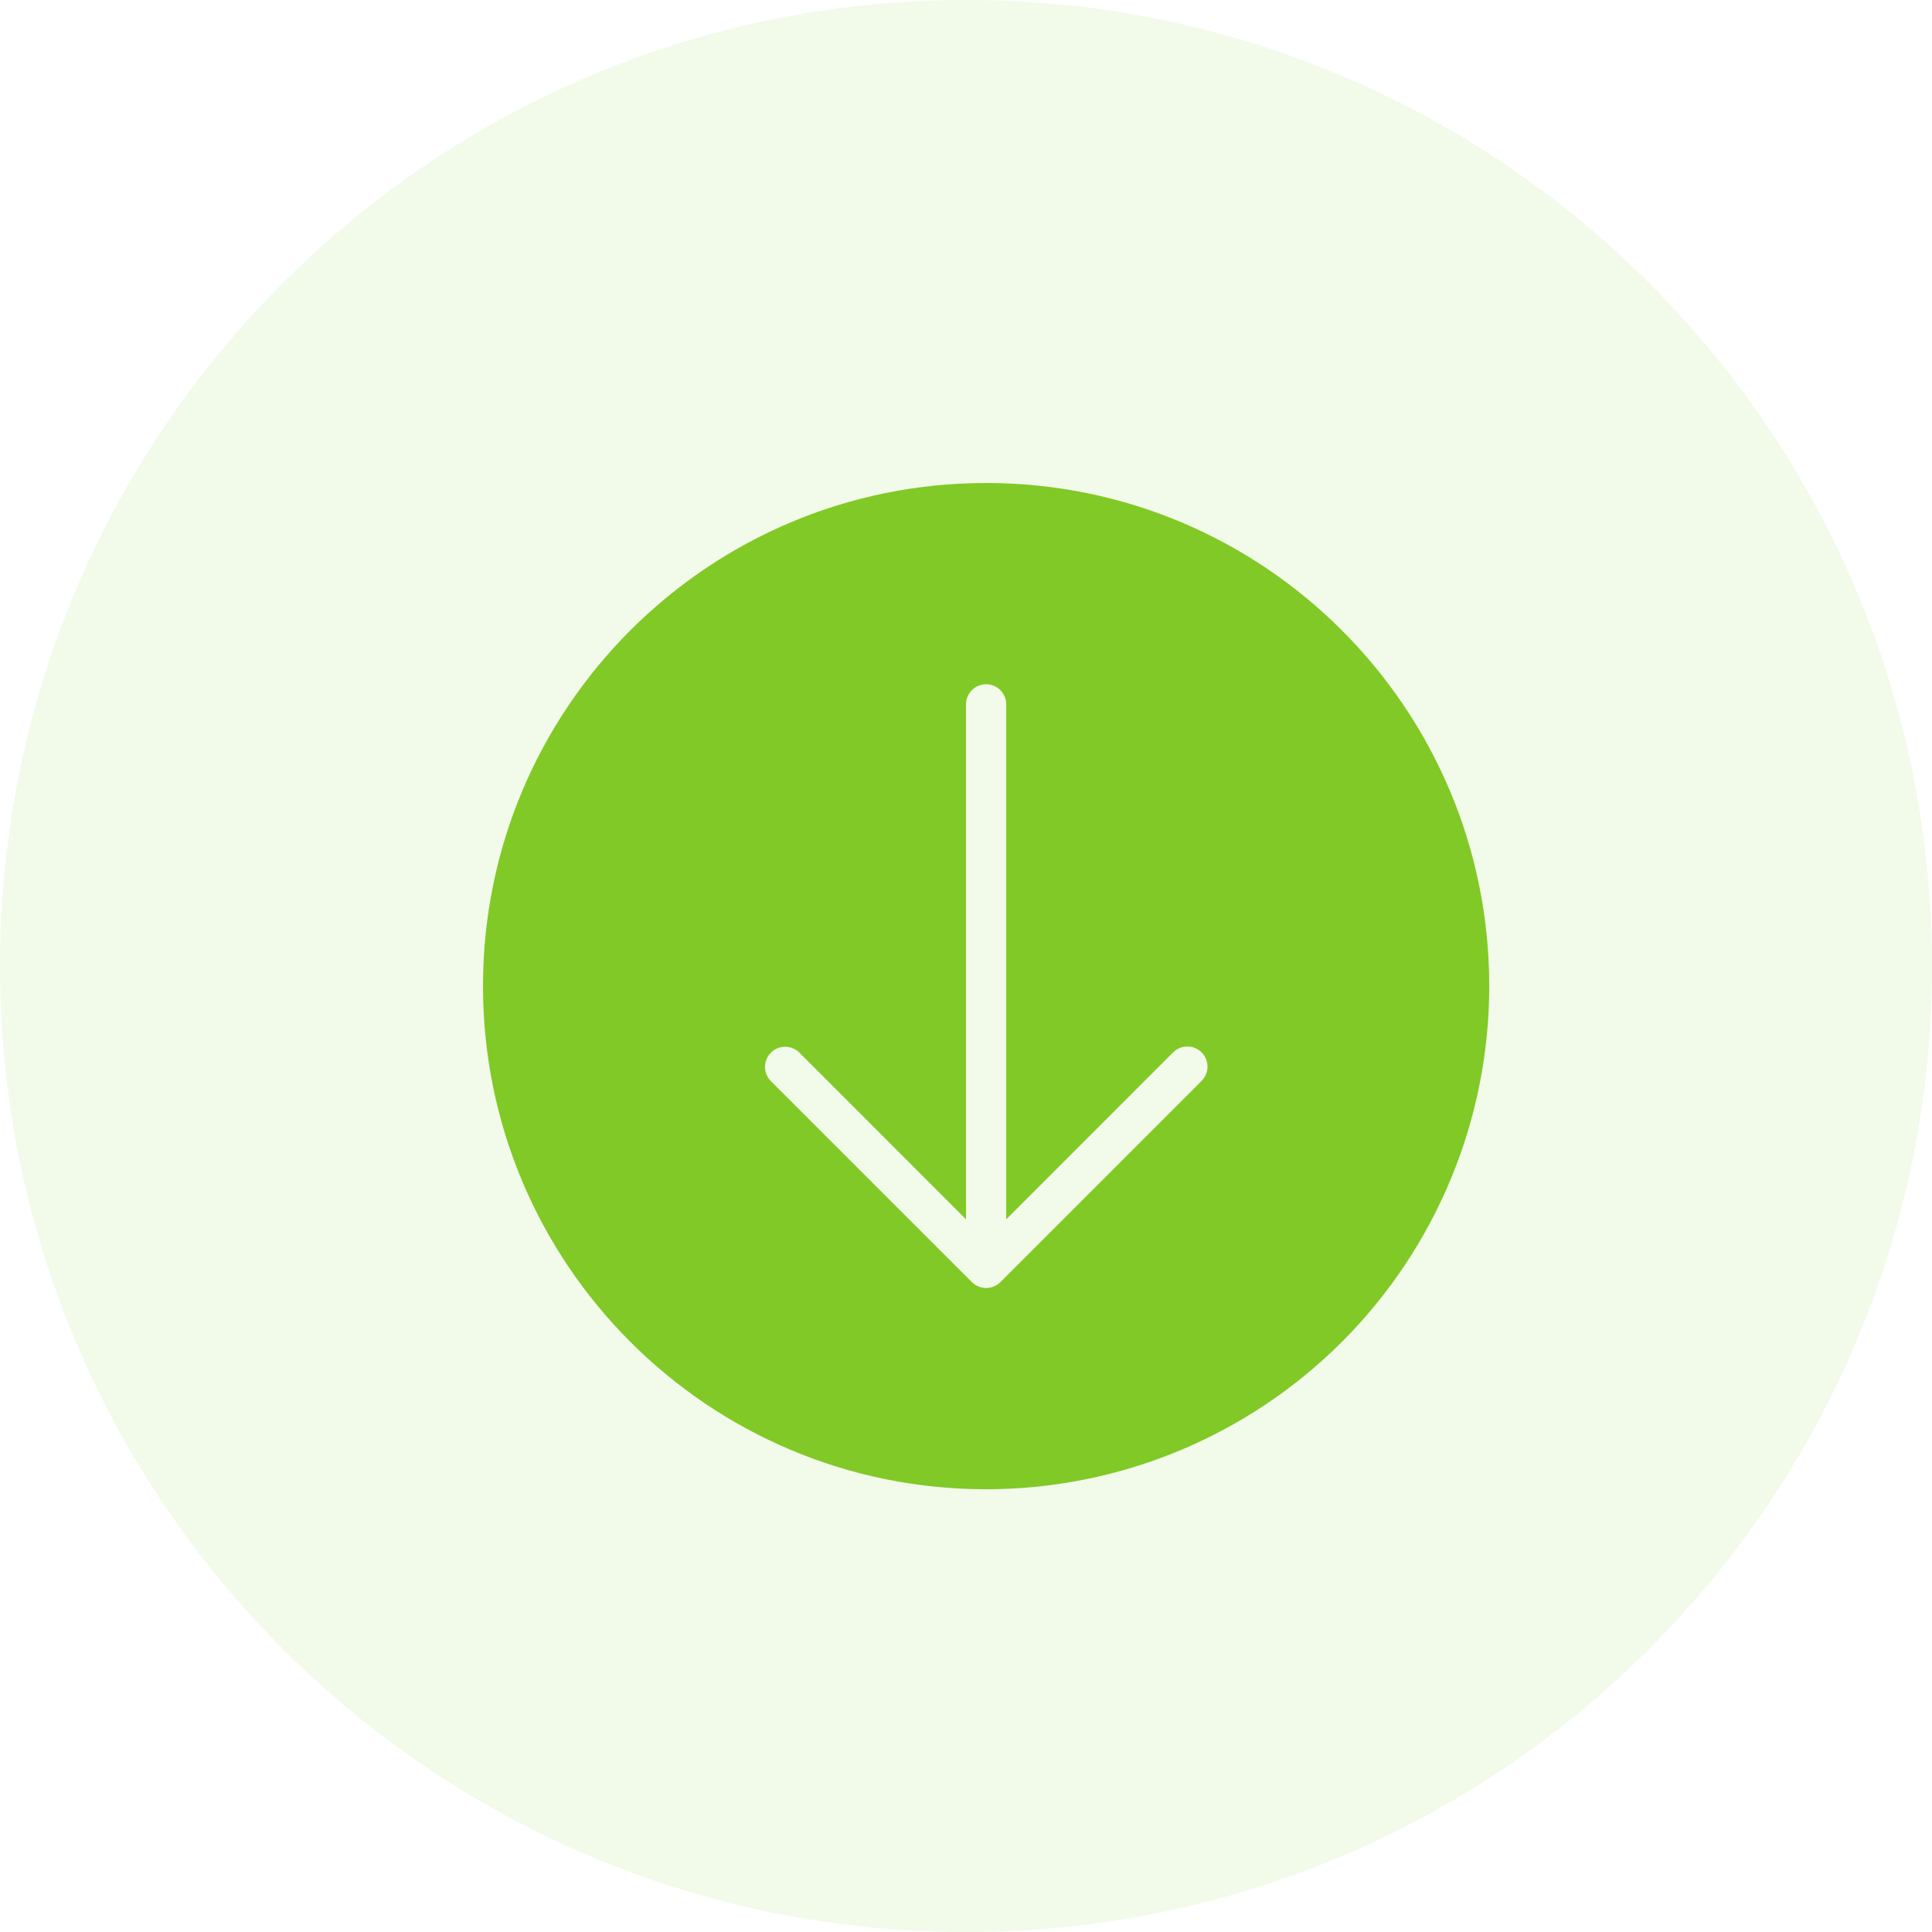
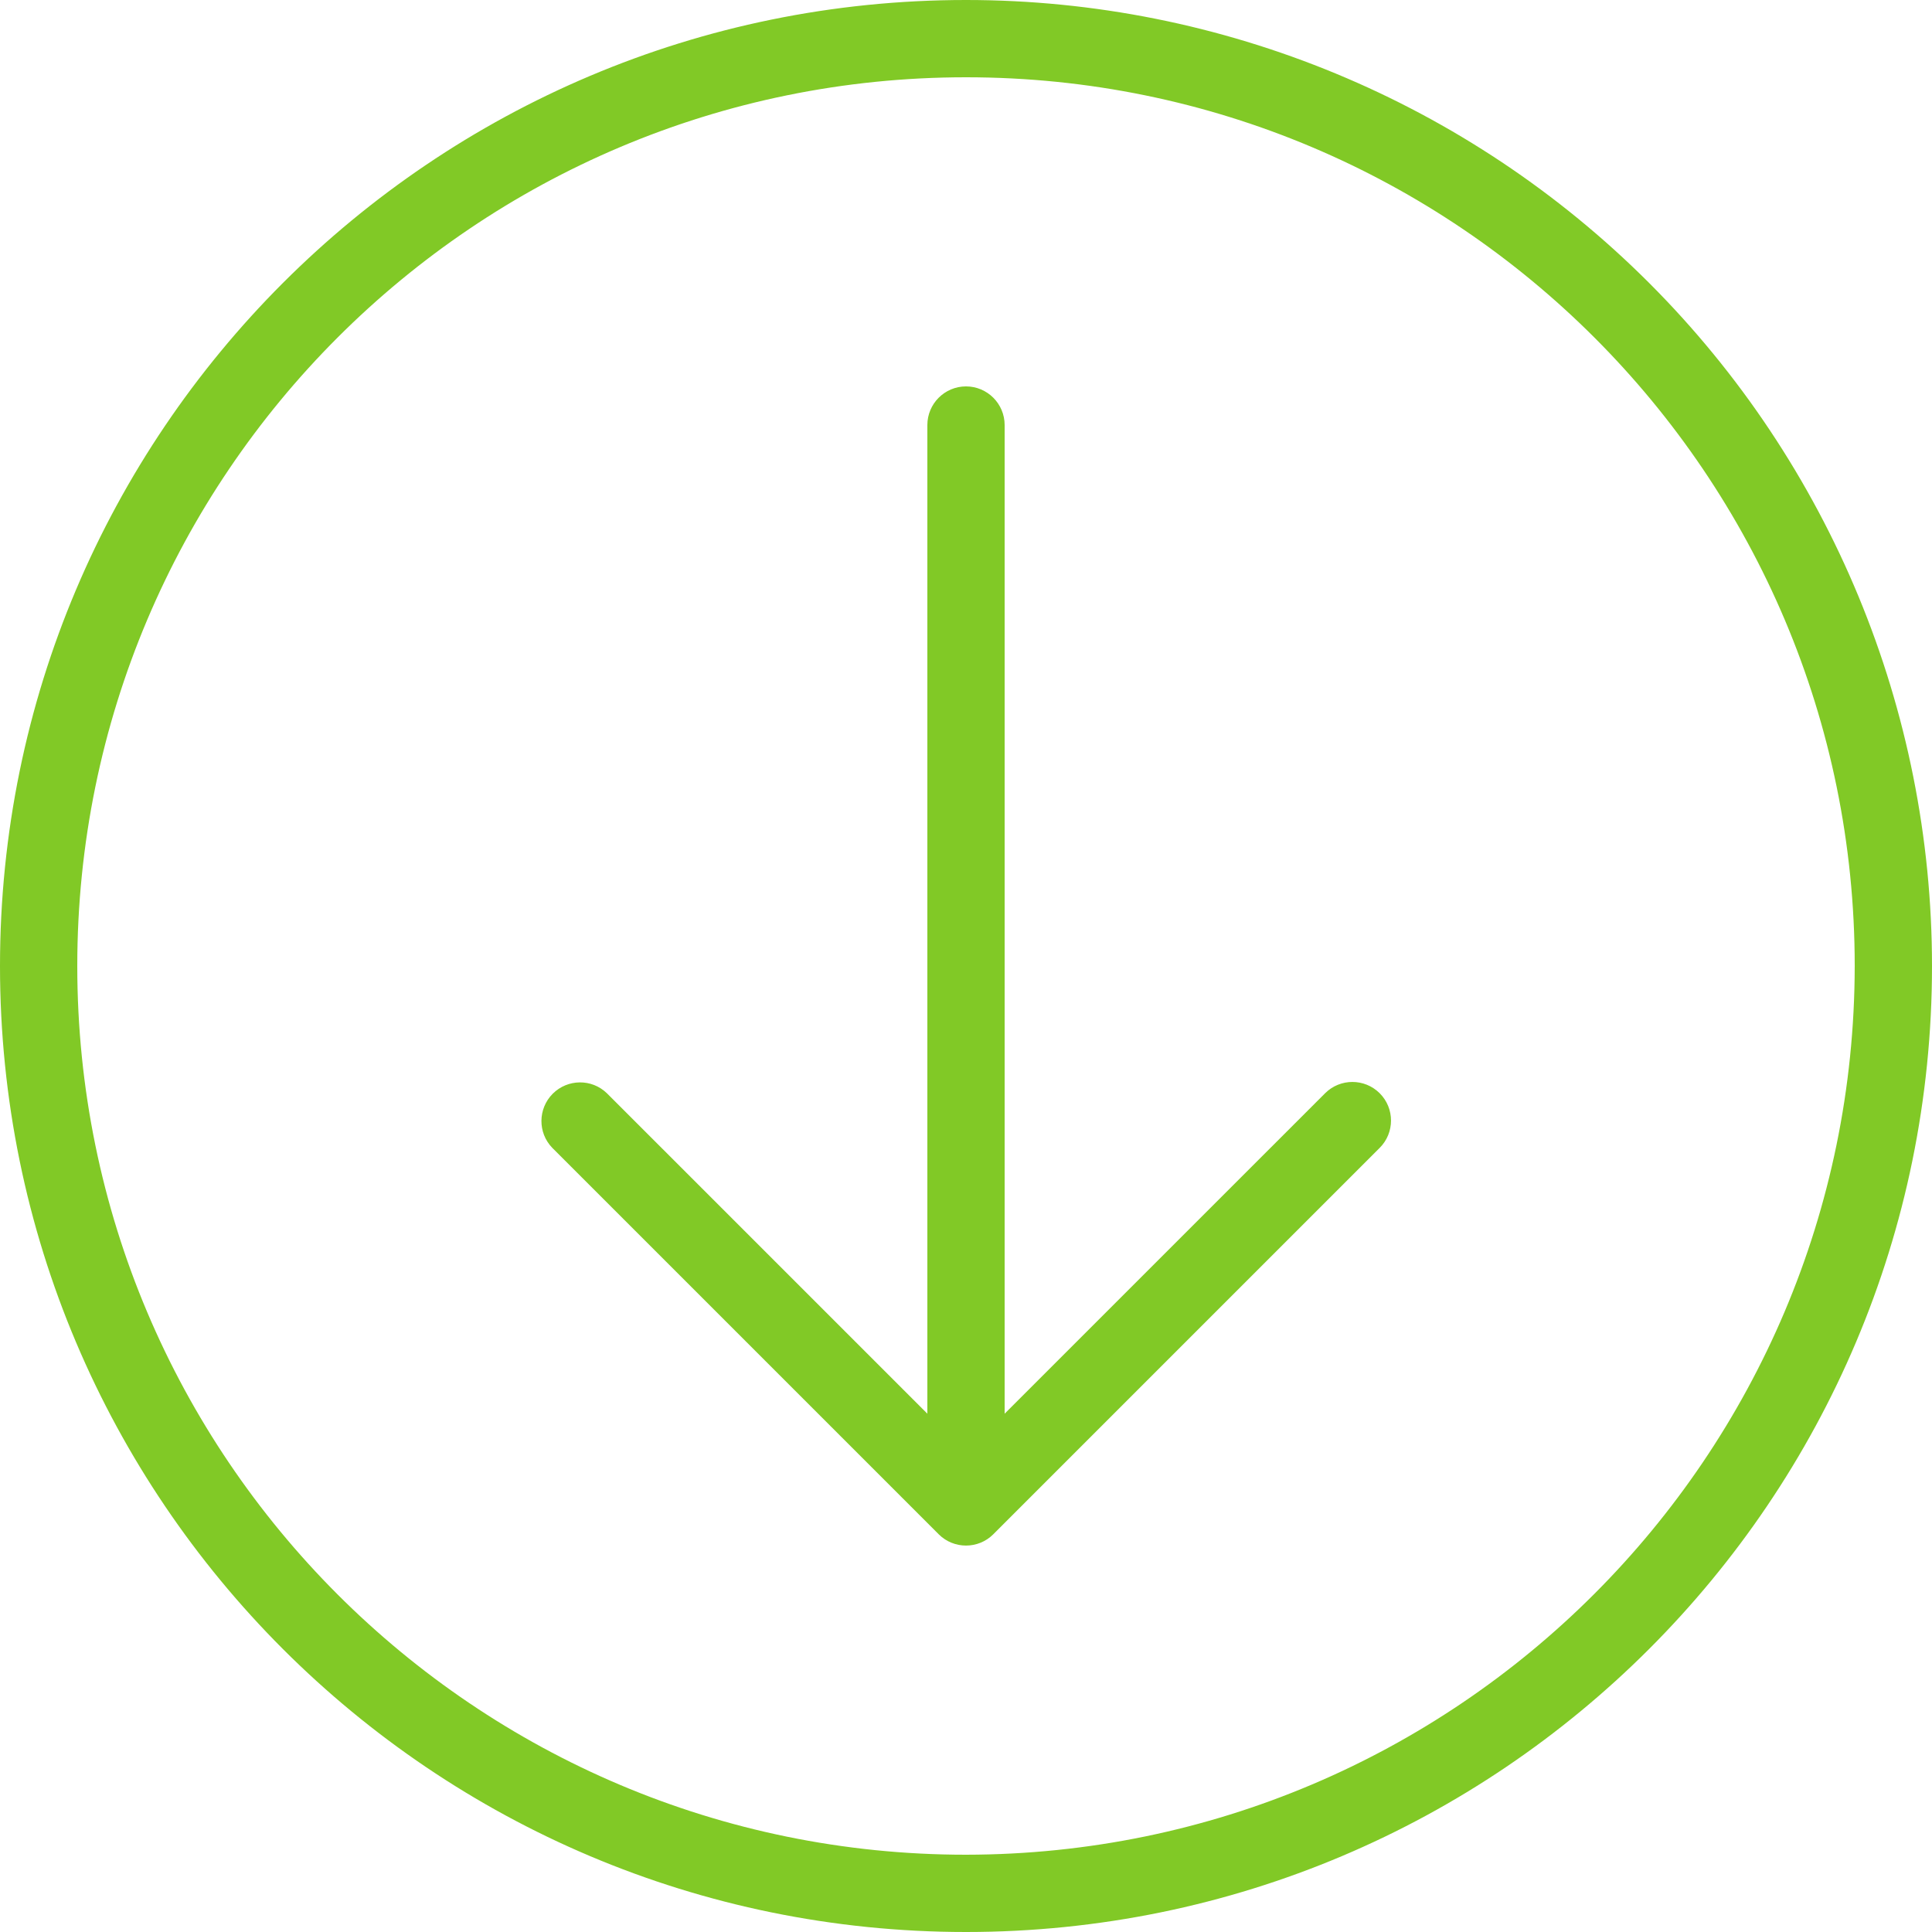
- <svg xmlns="http://www.w3.org/2000/svg" width="48" height="48" viewBox="0 0 48 48">
-   <g fill="#81C926" fill-rule="evenodd">
-     <rect width="48" height="48" fill-opacity=".1" rx="24" />
-     <path fill-rule="nonzero" d="M12.5,0 C5.596,-4.22721094e-16 8.45442189e-16,5.596 0,12.5 C-8.45442189e-16,19.404 5.596,25 12.5,25 C19.404,25 25,19.404 25,12.5 C25,9.185 23.683,6.005 21.339,3.661 C18.995,1.317 15.815,2.02997828e-16 12.5,0 Z M17.854,10.854 C17.658,11.049 17.342,11.049 17.146,10.854 L13,6.707 L13,19.5 C13,19.776 12.776,20 12.5,20 C12.224,20 12,19.776 12,19.5 L12,6.707 L7.854,10.854 C7.657,11.043 7.345,11.04 7.153,10.847 C6.96,10.655 6.957,10.343 7.146,10.146 L12.146,5.146 C12.342,4.951 12.658,4.951 12.854,5.146 L17.854,10.146 C18.049,10.342 18.049,10.658 17.854,10.854 Z" transform="matrix(1 0 0 -1 12 37)" />
-   </g>
+ <svg xmlns="http://www.w3.org/2000/svg" width="30" height="30" viewBox="0 0 30 30">
+   <path fill="#81C926" d="M15,0 C6.716,-5.07265313e-16 1.01453063e-15,6.716 0,15 C-1.01453063e-15,23.284 6.716,30 15,30 C23.284,30 30,23.284 30,15 C30,11.022 28.42,7.206 25.607,4.393 C22.794,1.58 18.978,2.43597394e-16 15,0 Z M15,28.8 C7.378,28.8 1.2,22.622 1.2,15 C1.2,7.378 7.378,1.2 15,1.2 C22.622,1.2 28.8,7.378 28.8,15 C28.791,22.618 22.618,28.791 15,28.8 Z M21.424,16.976 C21.658,17.21 21.658,17.59 21.424,17.824 L15.424,23.824 C15.19,24.058 14.81,24.058 14.576,23.824 L8.576,17.824 C8.348,17.589 8.352,17.215 8.583,16.983 C8.815,16.752 9.189,16.748 9.424,16.976 L14.4,21.952 L14.4,6.6 C14.4,6.269 14.669,6 15,6 C15.331,6 15.6,6.269 15.6,6.6 L15.6,21.952 L20.576,16.976 C20.81,16.742 21.19,16.742 21.424,16.976 Z" />
</svg>
